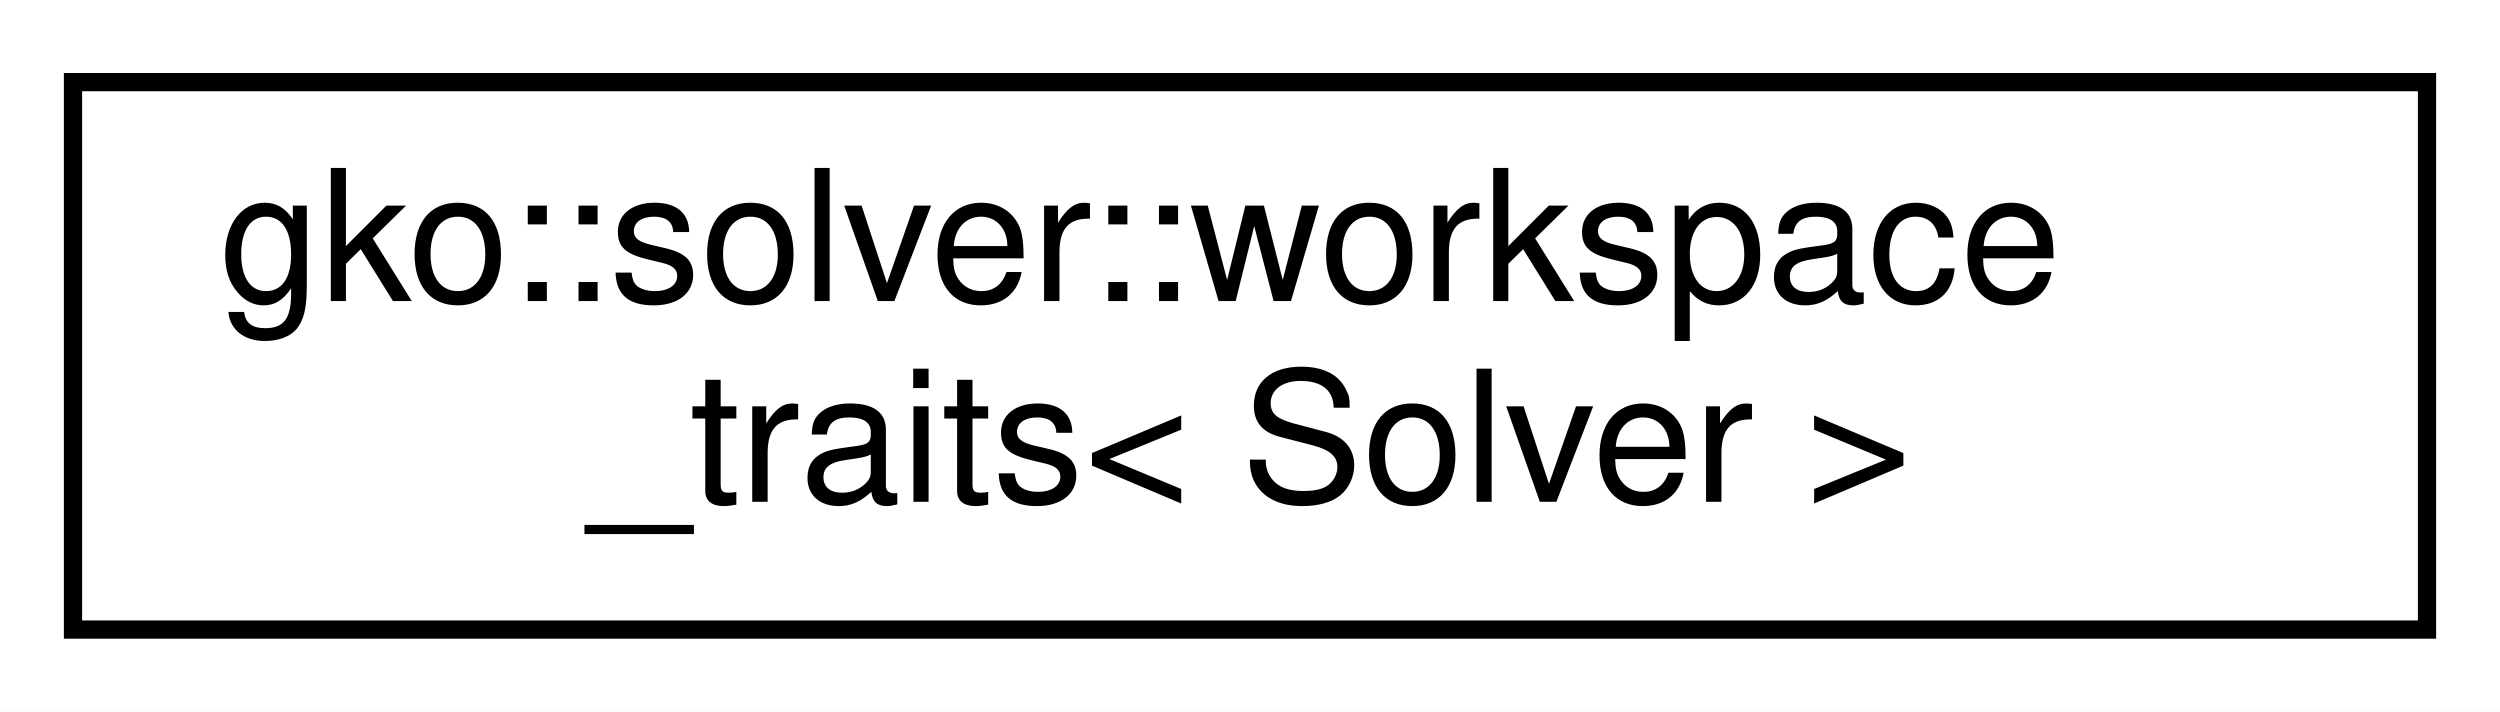
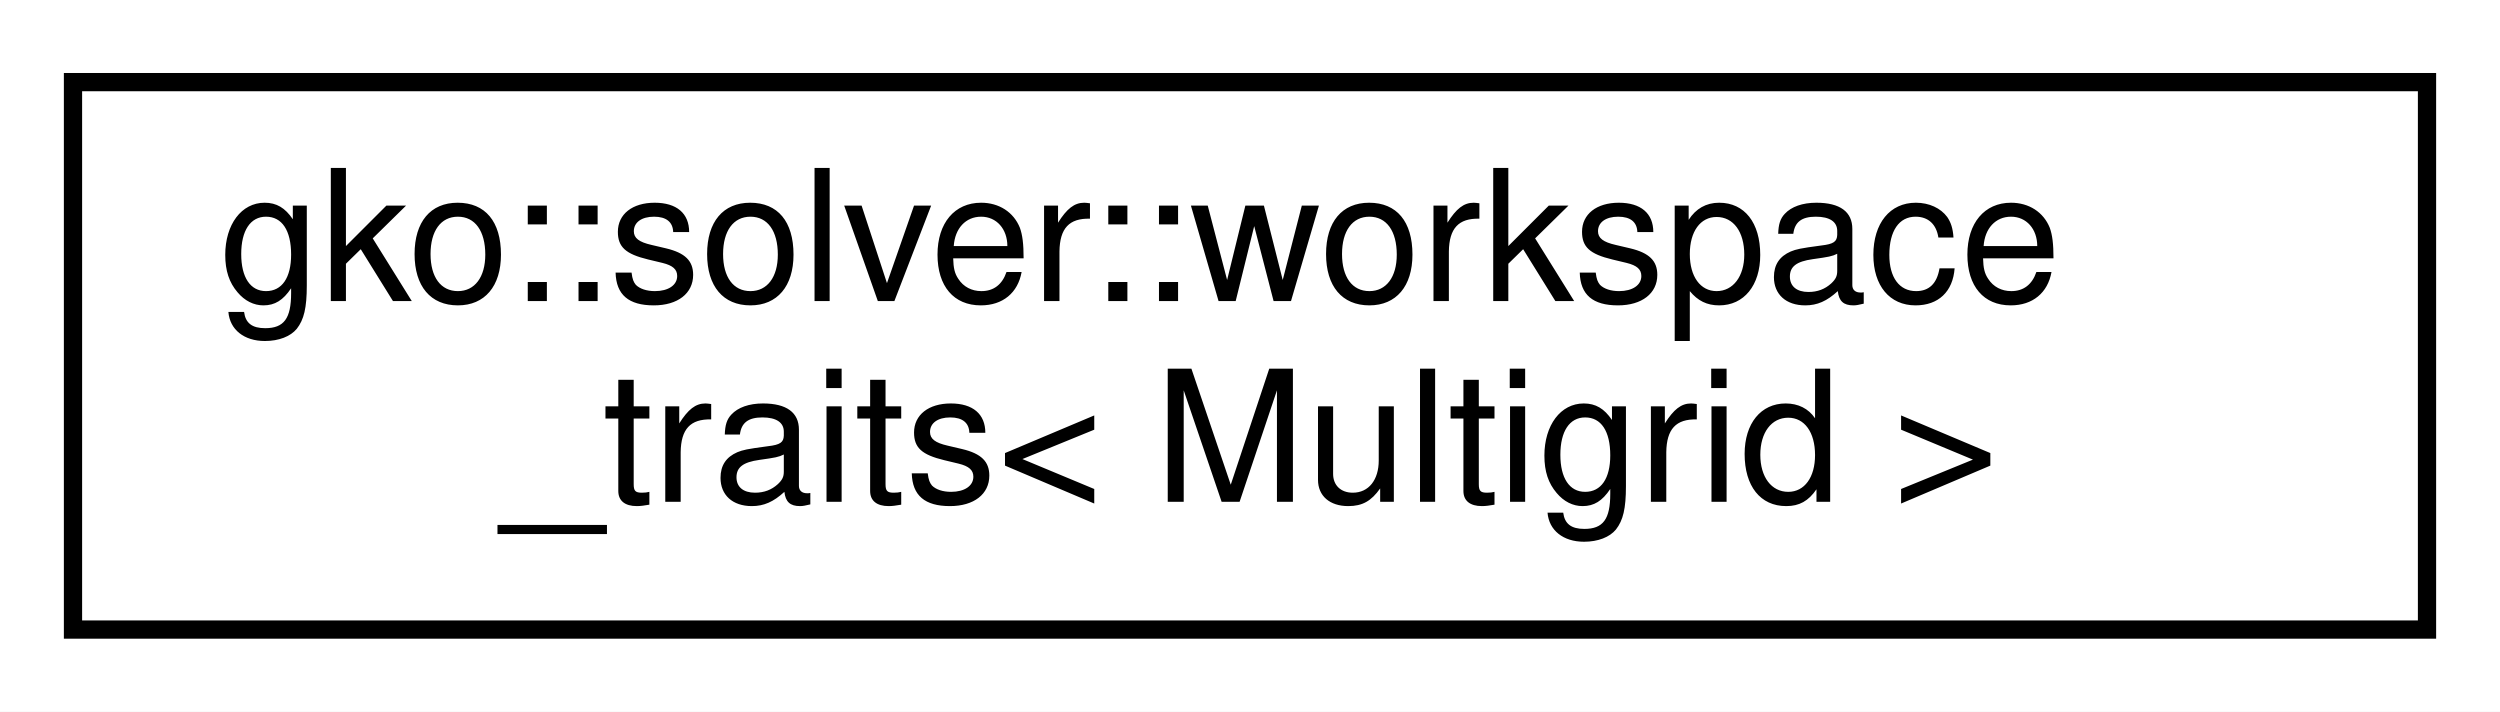
<svg xmlns="http://www.w3.org/2000/svg" xmlns:xlink="http://www.w3.org/1999/xlink" width="137pt" height="39pt" viewBox="0.00 0.00 137.00 39.00">
  <g id="graph0" class="graph" transform="scale(1 1) rotate(0) translate(4 35)">
    <polygon fill="#ffffff" stroke="transparent" points="-4,4 -4,-35 133,-35 133,4 -4,4" />
    <g id="node1" class="node">
      <g id="a_node1">
-         <a xlink:href="structgko_1_1solver_1_1workspace__traits.html" target="_top" xlink:title="Traits class providing information on the type and location of workspace vectors inside a solver.">
+         <a xlink:href="structgko_1_1solver_1_1workspace__traits_3_01Multigrid_01_4.html" target="_top" xlink:title=" ">
          <polygon fill="#ffffff" stroke="#000000" points="0,-.5 0,-30.5 129,-30.5 129,-.5 0,-.5" />
          <text text-anchor="start" x="8" y="-18.5" font-family="Helvetica,sans-Serif" font-size="10.00" fill="#000000">gko::solver::workspace</text>
-           <text text-anchor="middle" x="64.5" y="-7.5" font-family="Helvetica,sans-Serif" font-size="10.00" fill="#000000">_traits&lt; Solver &gt;</text>
+           <text text-anchor="middle" x="64.5" y="-7.5" font-family="Helvetica,sans-Serif" font-size="10.00" fill="#000000">_traits&lt; Multigrid &gt;</text>
        </a>
      </g>
    </g>
  </g>
</svg>
